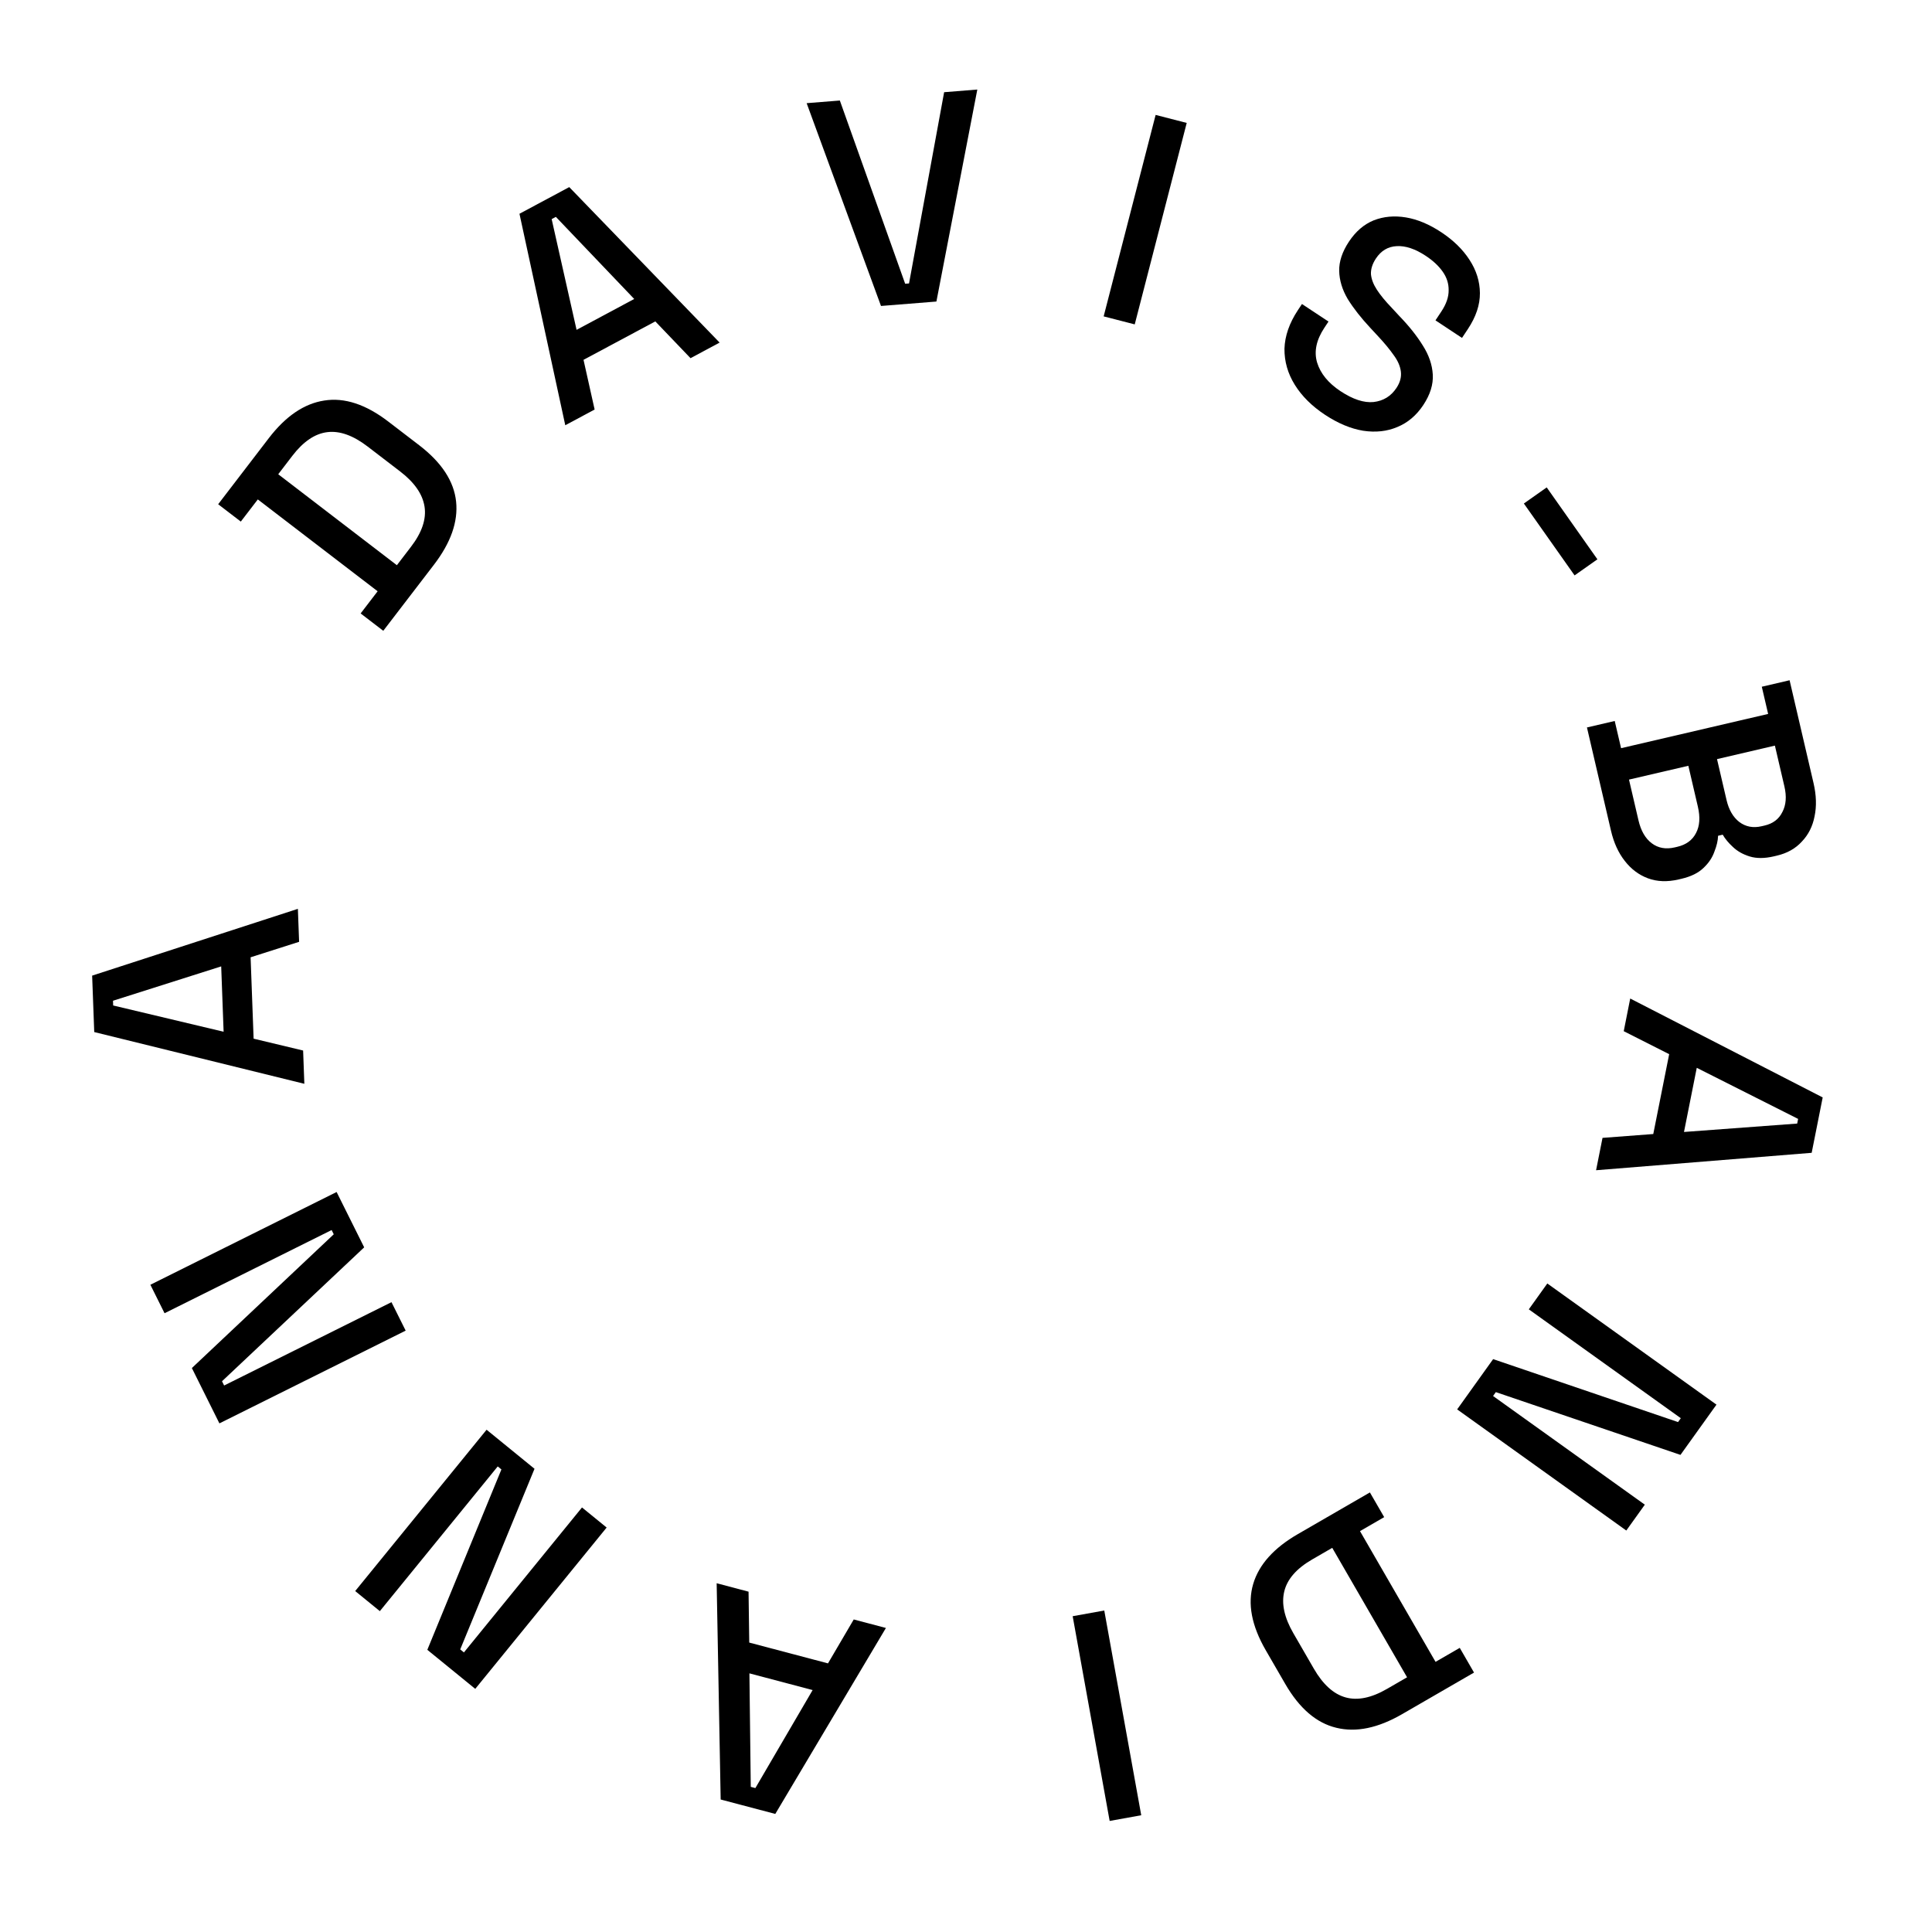
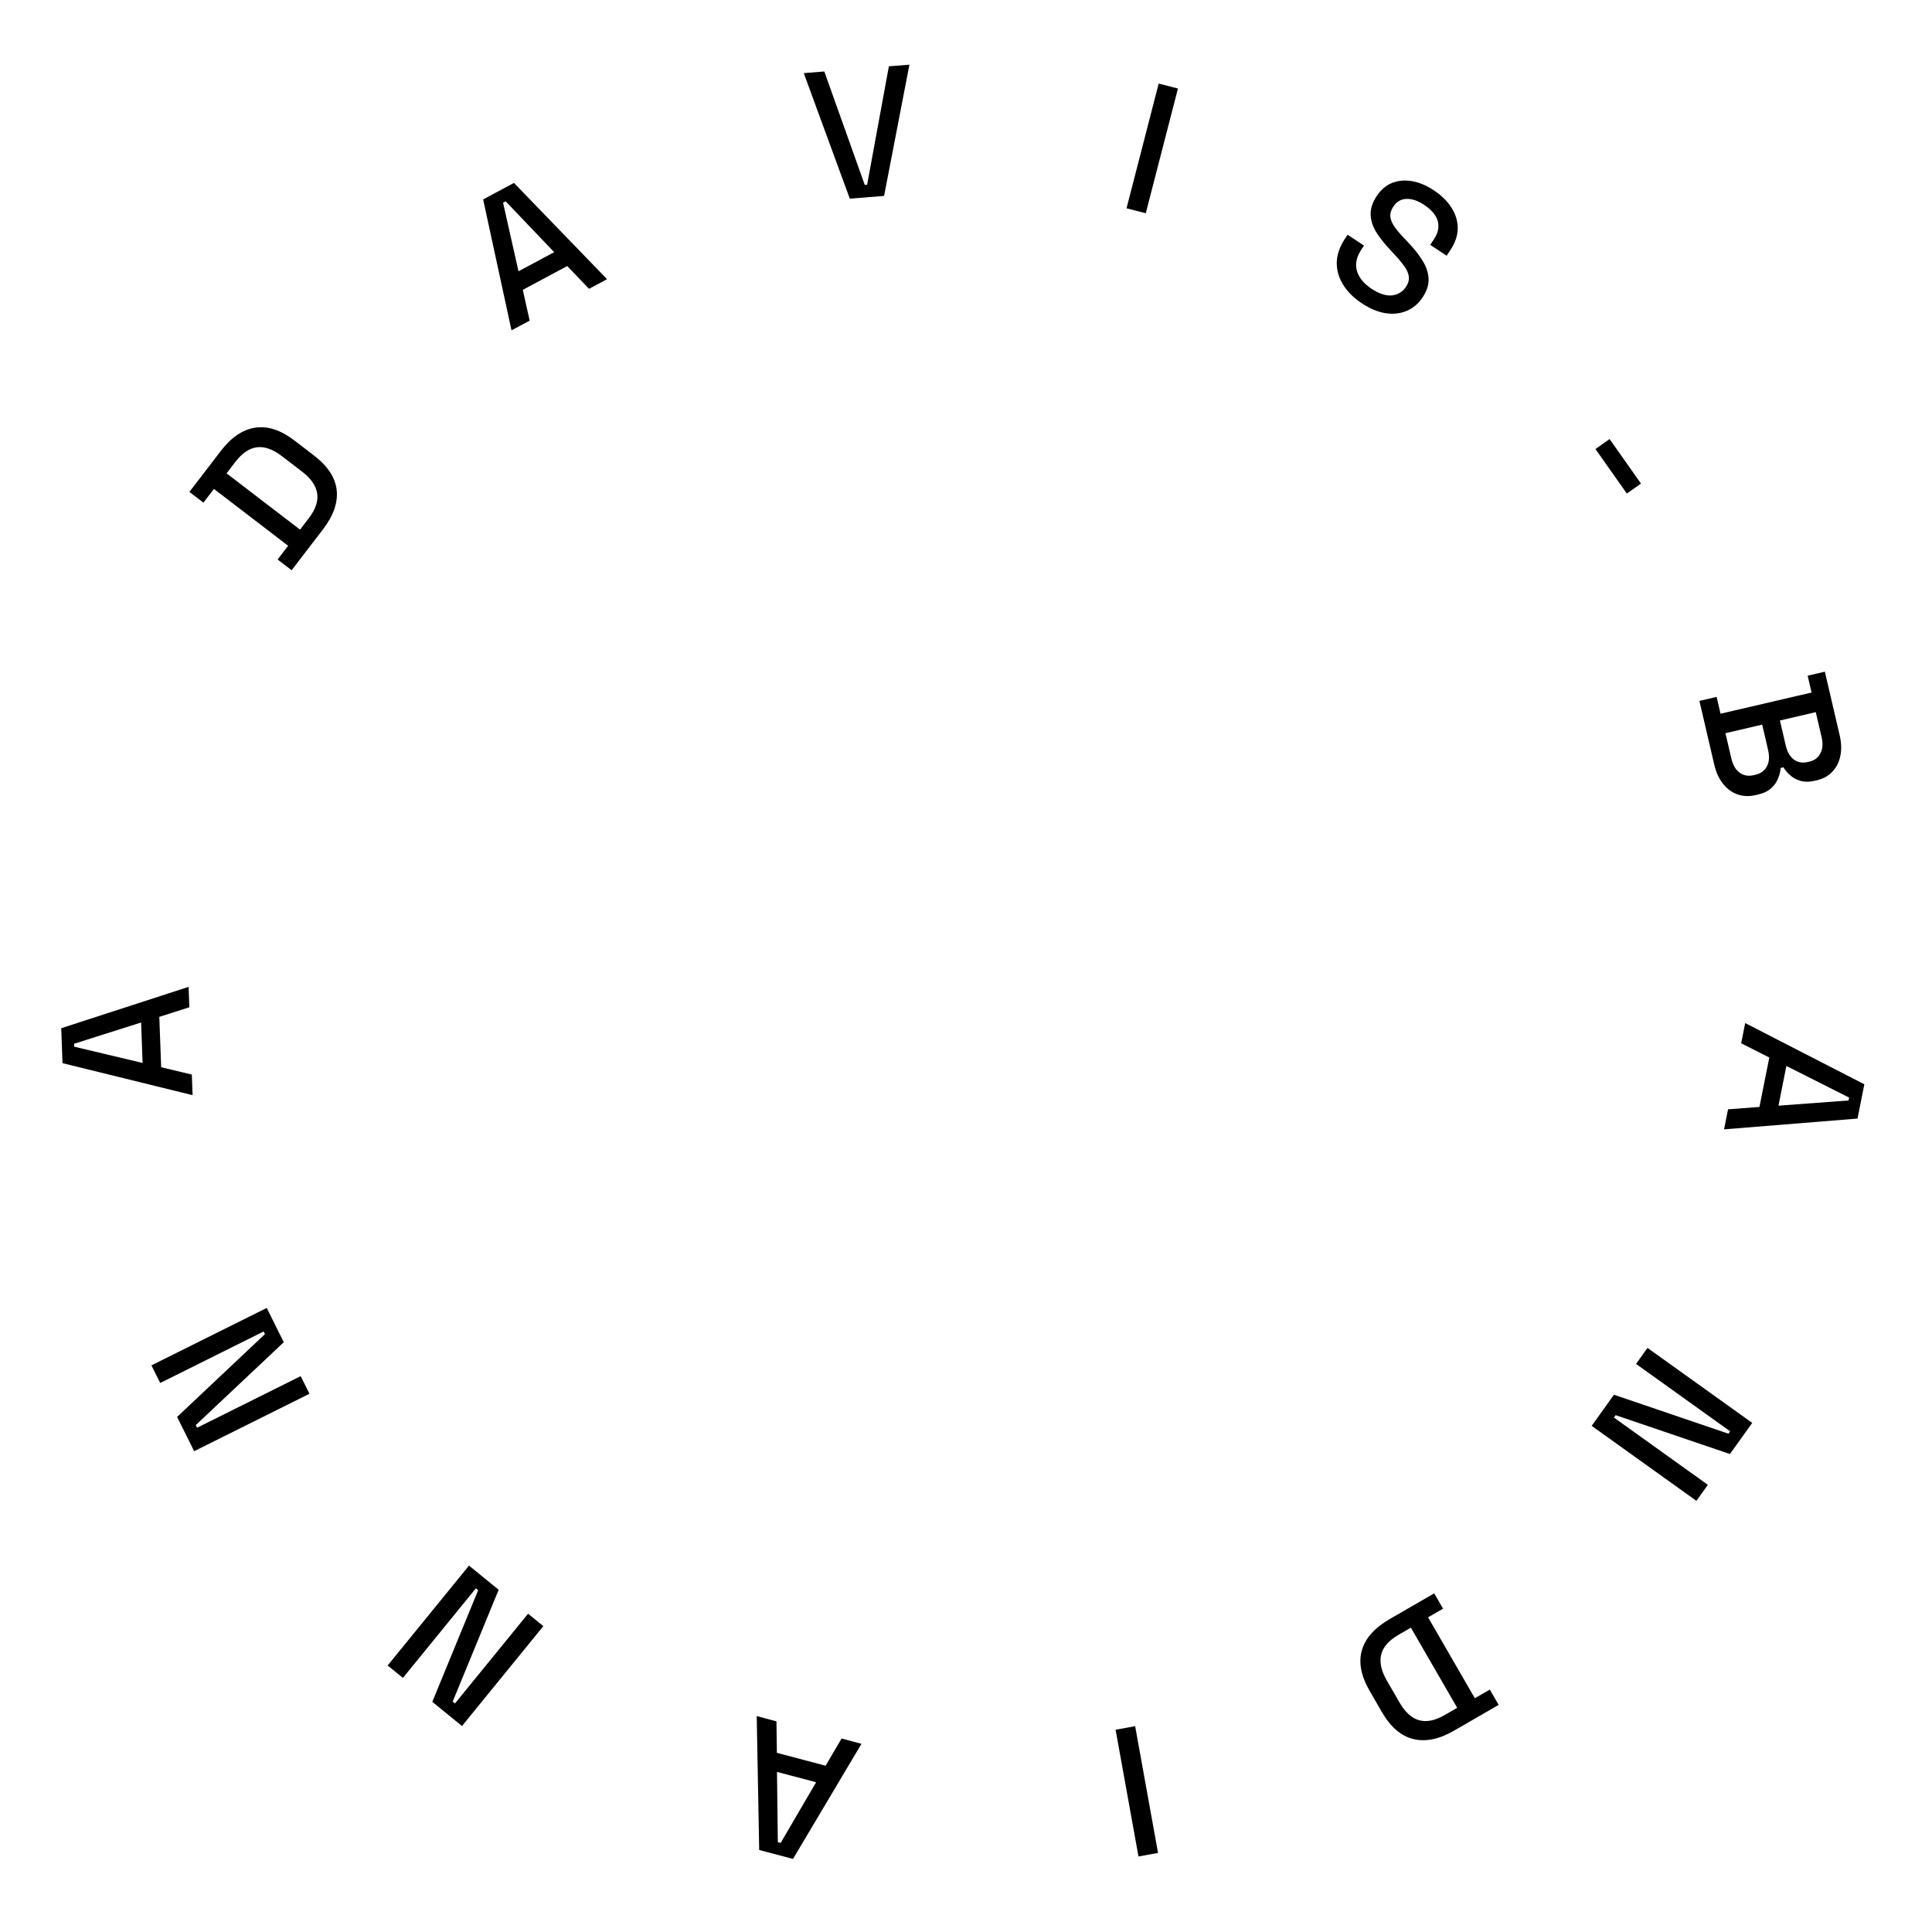
- <svg xmlns="http://www.w3.org/2000/svg" width="104" height="104" viewBox="0 0 104 104" fill="none">
-   <path d="M47.689 87.634L41.734 97.644L38.794 96.868L38.578 85.226L40.295 85.68L40.332 88.42L44.571 89.54L45.957 87.176L47.689 87.634ZM43.744 90.977L40.341 90.077L40.414 96.187L40.662 96.252L43.744 90.977Z" fill="black" />
-   <path d="M32.656 82.228L25.583 90.912L23.003 88.81L26.991 79.1L26.793 78.938L20.447 86.728L19.12 85.647L26.193 76.963L28.773 79.065L24.774 88.788L24.973 88.95L31.329 81.147L32.656 82.228Z" fill="black" />
-   <path d="M21.837 71.628L11.811 76.621L10.328 73.642L17.966 66.442L17.852 66.213L8.858 70.692L8.095 69.159L18.12 64.166L19.604 67.145L11.951 74.353L12.065 74.582L21.073 70.096L21.837 71.628Z" fill="black" />
-   <path d="M16.383 58.341L5.073 55.556L4.96 52.518L16.035 48.923L16.101 50.698L13.49 51.531L13.652 55.912L16.317 56.55L16.383 58.341ZM12.037 55.539L11.907 52.021L6.083 53.87L6.092 54.125L12.037 55.539Z" fill="black" />
-   <path d="M20.632 33.956L19.413 33.022L20.328 31.828L13.878 26.884L12.963 28.077L11.744 27.143L14.469 23.587C15.378 22.402 16.372 21.727 17.454 21.561C18.541 21.387 19.691 21.764 20.901 22.692L22.565 23.967C23.775 24.895 24.438 25.907 24.552 27.002C24.665 28.083 24.267 29.216 23.358 30.401L20.632 33.956ZM21.364 30.425L22.123 29.434C22.714 28.664 22.957 27.943 22.853 27.272C22.749 26.601 22.312 25.971 21.542 25.38L19.79 24.037C19.011 23.44 18.288 23.181 17.622 23.262C16.955 23.342 16.326 23.768 15.736 24.538L14.977 25.529L21.364 30.425Z" fill="black" />
-   <path d="M30.429 22.891L27.963 11.507L30.643 10.072L38.737 18.442L37.171 19.281L35.276 17.301L31.411 19.37L32.009 22.045L30.429 22.891ZM31.037 17.756L34.14 16.094L29.922 11.674L29.696 11.795L31.037 17.756Z" fill="black" />
-   <path d="M47.424 16.47L43.422 5.554L45.209 5.411L48.725 15.274L48.933 15.258L50.823 4.963L52.609 4.82L50.407 16.232L47.424 16.47Z" fill="black" />
-   <path d="M59.41 17.031L62.208 6.186L63.881 6.617L61.083 17.462L59.41 17.031Z" fill="black" />
-   <path d="M71.321 22.325C70.618 21.86 70.078 21.323 69.7 20.715C69.322 20.107 69.137 19.459 69.143 18.773C69.165 18.084 69.405 17.392 69.864 16.698L70.085 16.365L71.513 17.309L71.292 17.643C70.856 18.301 70.725 18.924 70.899 19.512C71.081 20.107 71.501 20.621 72.16 21.057C72.827 21.498 73.421 21.693 73.941 21.641C74.468 21.58 74.878 21.327 75.172 20.883C75.367 20.589 75.445 20.296 75.409 20.003C75.373 19.71 75.243 19.413 75.02 19.113C74.803 18.803 74.522 18.463 74.178 18.095L73.763 17.648C73.262 17.111 72.856 16.593 72.547 16.094C72.252 15.592 72.1 15.089 72.089 14.583C72.079 14.077 72.253 13.553 72.612 13.01C72.977 12.459 73.422 12.075 73.948 11.861C74.483 11.652 75.061 11.6 75.683 11.704C76.304 11.808 76.94 12.075 77.589 12.505C78.238 12.935 78.743 13.429 79.103 13.986C79.472 14.55 79.659 15.147 79.664 15.777C79.669 16.408 79.454 17.052 79.018 17.71L78.7 18.19L77.272 17.245L77.59 16.765C77.855 16.365 77.986 15.984 77.981 15.623C77.986 15.268 77.88 14.936 77.663 14.626C77.446 14.316 77.142 14.032 76.75 13.773C76.181 13.396 75.657 13.222 75.178 13.25C74.713 13.275 74.343 13.497 74.066 13.915C73.878 14.2 73.788 14.479 73.798 14.755C73.823 15.027 73.93 15.309 74.121 15.601C74.311 15.893 74.577 16.216 74.918 16.57L75.332 17.017C75.849 17.551 76.268 18.077 76.589 18.597C76.916 19.108 77.096 19.629 77.127 20.162C77.158 20.694 76.989 21.24 76.618 21.801C76.247 22.361 75.781 22.756 75.219 22.986C74.667 23.221 74.053 23.289 73.379 23.187C72.71 23.077 72.024 22.79 71.321 22.325Z" fill="black" />
-   <path d="M82.03 27.104L83.26 26.237L85.989 30.108L84.76 30.974L82.03 27.104Z" fill="black" />
-   <path d="M85.426 39.159L86.921 38.81L87.263 40.275L95.179 38.431L94.838 36.967L96.334 36.618L97.622 42.15C97.775 42.804 97.793 43.403 97.678 43.944C97.574 44.483 97.346 44.936 96.993 45.303C96.653 45.678 96.203 45.931 95.642 46.061L95.486 46.098C94.987 46.214 94.555 46.216 94.189 46.104C93.824 45.992 93.521 45.821 93.282 45.592C93.045 45.374 92.862 45.154 92.734 44.931L92.484 44.99C92.478 45.243 92.412 45.527 92.288 45.84C92.177 46.162 91.982 46.454 91.704 46.716C91.427 46.988 91.03 47.185 90.51 47.306L90.354 47.342C89.752 47.482 89.205 47.462 88.714 47.281C88.222 47.099 87.805 46.786 87.46 46.341C87.118 45.906 86.871 45.366 86.721 44.722L85.426 39.159ZM87.689 41.966L88.201 44.164C88.332 44.725 88.57 45.135 88.915 45.394C89.26 45.653 89.671 45.727 90.149 45.616L90.29 45.583C90.767 45.472 91.104 45.223 91.299 44.839C91.497 44.464 91.529 43.991 91.396 43.42L90.884 41.222L87.689 41.966ZM92.427 40.863L92.939 43.06C93.062 43.59 93.291 43.986 93.626 44.247C93.971 44.506 94.372 44.583 94.829 44.476L94.985 44.44C95.442 44.334 95.763 44.089 95.948 43.706C96.145 43.332 96.181 42.874 96.055 42.334L95.543 40.137L92.427 40.863Z" fill="black" />
-   <path d="M87.755 53.751L98.116 59.075L97.523 62.056L85.917 62.994L86.264 61.252L88.996 61.045L89.852 56.746L87.406 55.509L87.755 53.751ZM91.337 57.481L90.65 60.934L96.743 60.482L96.793 60.231L91.337 57.481Z" fill="black" />
-   <path d="M83.292 69.09L92.398 75.612L90.46 78.317L80.521 74.938L80.372 75.147L88.541 80.997L87.544 82.389L78.439 75.868L80.376 73.162L90.329 76.55L90.478 76.342L82.296 70.482L83.292 69.09Z" fill="black" />
-   <path d="M73.742 80.338L74.511 81.668L73.209 82.421L77.276 89.458L78.579 88.705L79.347 90.035L75.469 92.277C74.176 93.024 72.998 93.268 71.936 93.007C70.864 92.752 69.947 91.964 69.183 90.643L68.134 88.829C67.371 87.508 67.146 86.32 67.46 85.264C67.769 84.222 68.571 83.328 69.864 82.581L73.742 80.338ZM71.715 83.321L70.634 83.946C69.794 84.432 69.293 85.004 69.133 85.664C68.972 86.324 69.134 87.074 69.62 87.914L70.725 89.826C71.216 90.675 71.785 91.191 72.432 91.371C73.078 91.552 73.822 91.4 74.662 90.914L75.743 90.289L71.715 83.321Z" fill="black" />
-   <path d="M59.443 86.694L61.433 97.715L59.733 98.022L57.742 87.001L59.443 86.694Z" fill="black" />
+ <svg xmlns="http://www.w3.org/2000/svg" width="168" height="168" viewBox="0 0 168 168" fill="none">
+   <path d="M74.912 151.635L68.956 161.645L66.017 160.869L65.801 149.227L67.518 149.681L67.555 152.421L71.793 153.541L73.179 151.177L74.912 151.635ZM70.967 154.978L67.564 154.078L67.637 160.188L67.884 160.253L70.967 154.978Z" fill="black" />
+   <path d="M47.246 141.404L40.173 150.088L37.592 147.986L41.581 138.275L41.383 138.114L35.037 145.904L33.709 144.823L40.783 136.139L43.363 138.241L39.364 147.964L39.563 148.126L45.919 140.323L47.246 141.404Z" fill="black" />
+   <path d="M26.909 121.197L16.883 126.19L15.4 123.211L23.039 116.01L22.925 115.781L13.93 120.26L13.167 118.728L23.193 113.735L24.676 116.714L17.023 123.922L17.137 124.151L26.146 119.664L26.909 121.197Z" fill="black" />
+   <path d="M16.746 95.232L5.436 92.448L5.324 89.41L16.399 85.815L16.464 87.589L13.853 88.422L14.015 92.803L16.68 93.441L16.746 95.232ZM12.4 92.431L12.27 88.913L6.446 90.761L6.456 91.017L12.4 92.431Z" fill="black" />
+   <path d="M25.359 49.587L24.14 48.653L25.055 47.459L18.604 42.514L17.689 43.708L16.47 42.774L19.196 39.218C20.104 38.033 21.099 37.357 22.18 37.192C23.268 37.017 24.417 37.394 25.628 38.322L27.291 39.598C28.502 40.526 29.164 41.537 29.279 42.633C29.391 43.714 28.993 44.847 28.084 46.032L25.359 49.587ZM26.091 46.056L26.85 45.065C27.44 44.295 27.684 43.574 27.58 42.903C27.476 42.232 27.039 41.601 26.268 41.011L24.516 39.668C23.737 39.071 23.015 38.812 22.348 38.893C21.682 38.973 21.053 39.399 20.462 40.169L19.703 41.16L26.091 46.056Z" fill="black" />
+   <path d="M44.478 28.725L42.012 17.341L44.692 15.906L52.786 24.276L51.22 25.115L49.325 23.135L45.46 25.204L46.058 27.879L44.478 28.725ZM45.086 23.59L48.189 21.928L43.971 17.508L43.745 17.629L45.086 23.59Z" fill="black" />
+   <path d="M73.895 17.274L69.893 6.359L71.679 6.216L75.196 16.079L75.403 16.063L77.293 5.767L79.08 5.625L76.877 17.036L73.895 17.274Z" fill="black" />
+   <path d="M97.959 18.112L100.756 7.267L102.43 7.698L99.632 18.543L97.959 18.112Z" fill="black" />
+   <path d="M118.417 26.371C117.714 25.906 117.174 25.37 116.796 24.762C116.418 24.154 116.232 23.506 116.239 22.82C116.26 22.131 116.501 21.439 116.96 20.745L117.181 20.412L118.608 21.356L118.387 21.69C117.952 22.348 117.821 22.971 117.994 23.559C118.177 24.153 118.597 24.668 119.255 25.104C119.923 25.545 120.516 25.74 121.037 25.688C121.563 25.627 121.974 25.374 122.268 24.93C122.462 24.636 122.541 24.343 122.505 24.05C122.468 23.757 122.339 23.46 122.116 23.159C121.899 22.849 121.618 22.51 121.273 22.142L120.859 21.695C120.357 21.158 119.952 20.64 119.643 20.141C119.348 19.639 119.195 19.136 119.185 18.63C119.174 18.124 119.348 17.599 119.707 17.057C120.072 16.505 120.518 16.122 121.044 15.908C121.579 15.699 122.157 15.646 122.778 15.751C123.4 15.855 124.035 16.122 124.685 16.552C125.334 16.982 125.839 17.476 126.199 18.033C126.567 18.597 126.754 19.194 126.759 19.824C126.764 20.454 126.549 21.099 126.114 21.757L125.796 22.237L124.368 21.292L124.686 20.812C124.951 20.412 125.081 20.031 125.077 19.67C125.082 19.315 124.976 18.983 124.759 18.673C124.542 18.363 124.237 18.078 123.846 17.82C123.277 17.443 122.752 17.268 122.273 17.297C121.809 17.322 121.438 17.544 121.162 17.962C120.973 18.246 120.884 18.526 120.894 18.801C120.918 19.073 121.026 19.356 121.216 19.648C121.407 19.94 121.672 20.263 122.014 20.617L122.428 21.064C122.945 21.598 123.364 22.124 123.685 22.644C124.012 23.154 124.191 23.676 124.223 24.208C124.254 24.741 124.084 25.287 123.713 25.848C123.343 26.408 122.876 26.803 122.315 27.033C121.763 27.268 121.149 27.335 120.474 27.234C119.805 27.124 119.119 26.837 118.417 26.371Z" fill="black" />
+   <path d="M138.736 39.046L139.965 38.179L142.694 42.05L141.465 42.917L138.736 39.046Z" fill="black" />
+   <path d="M147.775 60.948L149.271 60.599L149.612 62.064L157.528 60.22L157.187 58.756L158.683 58.407L159.972 63.939C160.124 64.594 160.143 65.192 160.028 65.733C159.924 66.272 159.695 66.725 159.343 67.092C159.003 67.467 158.552 67.72 157.991 67.85L157.835 67.887C157.337 68.003 156.905 68.005 156.539 67.893C156.174 67.781 155.871 67.61 155.631 67.381C155.394 67.163 155.212 66.943 155.083 66.721L154.834 66.779C154.827 67.032 154.762 67.316 154.638 67.629C154.526 67.951 154.332 68.243 154.053 68.505C153.777 68.777 153.379 68.974 152.86 69.095L152.704 69.131C152.101 69.272 151.555 69.251 151.063 69.07C150.572 68.888 150.154 68.575 149.809 68.13C149.467 67.695 149.221 67.155 149.071 66.511L147.775 60.948ZM150.039 63.755L150.551 65.953C150.682 66.514 150.919 66.924 151.265 67.183C151.61 67.442 152.021 67.516 152.499 67.405L152.639 67.372C153.117 67.261 153.454 67.013 153.649 66.628C153.846 66.253 153.878 65.78 153.745 65.209L153.234 63.011L150.039 63.755ZM154.776 62.652L155.288 64.849C155.411 65.379 155.641 65.775 155.975 66.036C156.32 66.296 156.721 66.372 157.179 66.265L157.334 66.229C157.792 66.123 158.112 65.878 158.297 65.496C158.495 65.121 158.53 64.664 158.405 64.123L157.893 61.926L154.776 62.652Z" fill="black" />
+   <path d="M151.756 88.962L162.116 94.286L161.523 97.267L149.917 98.205L150.264 96.463L152.996 96.256L153.852 91.957L151.406 90.72L151.756 88.962ZM155.337 92.692L154.65 96.145L160.743 95.693L160.793 95.442L155.337 92.692Z" fill="black" />
+   <path d="M143.261 117.21L152.367 123.731L150.429 126.437L140.49 123.057L140.341 123.266L148.51 129.116L147.513 130.508L138.407 123.987L140.345 121.281L150.297 124.669L150.446 124.461L142.264 118.601L143.261 117.21Z" fill="black" />
+   <path d="M124.713 138.553L125.482 139.883L124.18 140.636L128.247 147.673L129.549 146.92L130.318 148.25L126.439 150.492C125.146 151.239 123.969 151.483 122.906 151.222C121.835 150.967 120.917 150.179 120.154 148.858L119.105 147.043C118.342 145.723 118.117 144.535 118.43 143.478C118.74 142.437 119.541 141.543 120.834 140.795L124.713 138.553ZM122.686 141.536L121.605 142.161C120.765 142.647 120.264 143.219 120.103 143.879C119.943 144.539 120.105 145.289 120.591 146.129L121.696 148.041C122.187 148.89 122.756 149.405 123.402 149.586C124.049 149.767 124.792 149.614 125.633 149.129L126.713 148.504L122.686 141.536Z" fill="black" />
+   <path d="M98.709 150.103L100.699 161.125L98.998 161.432L97.008 150.41L98.709 150.103Z" fill="black" />
</svg>
